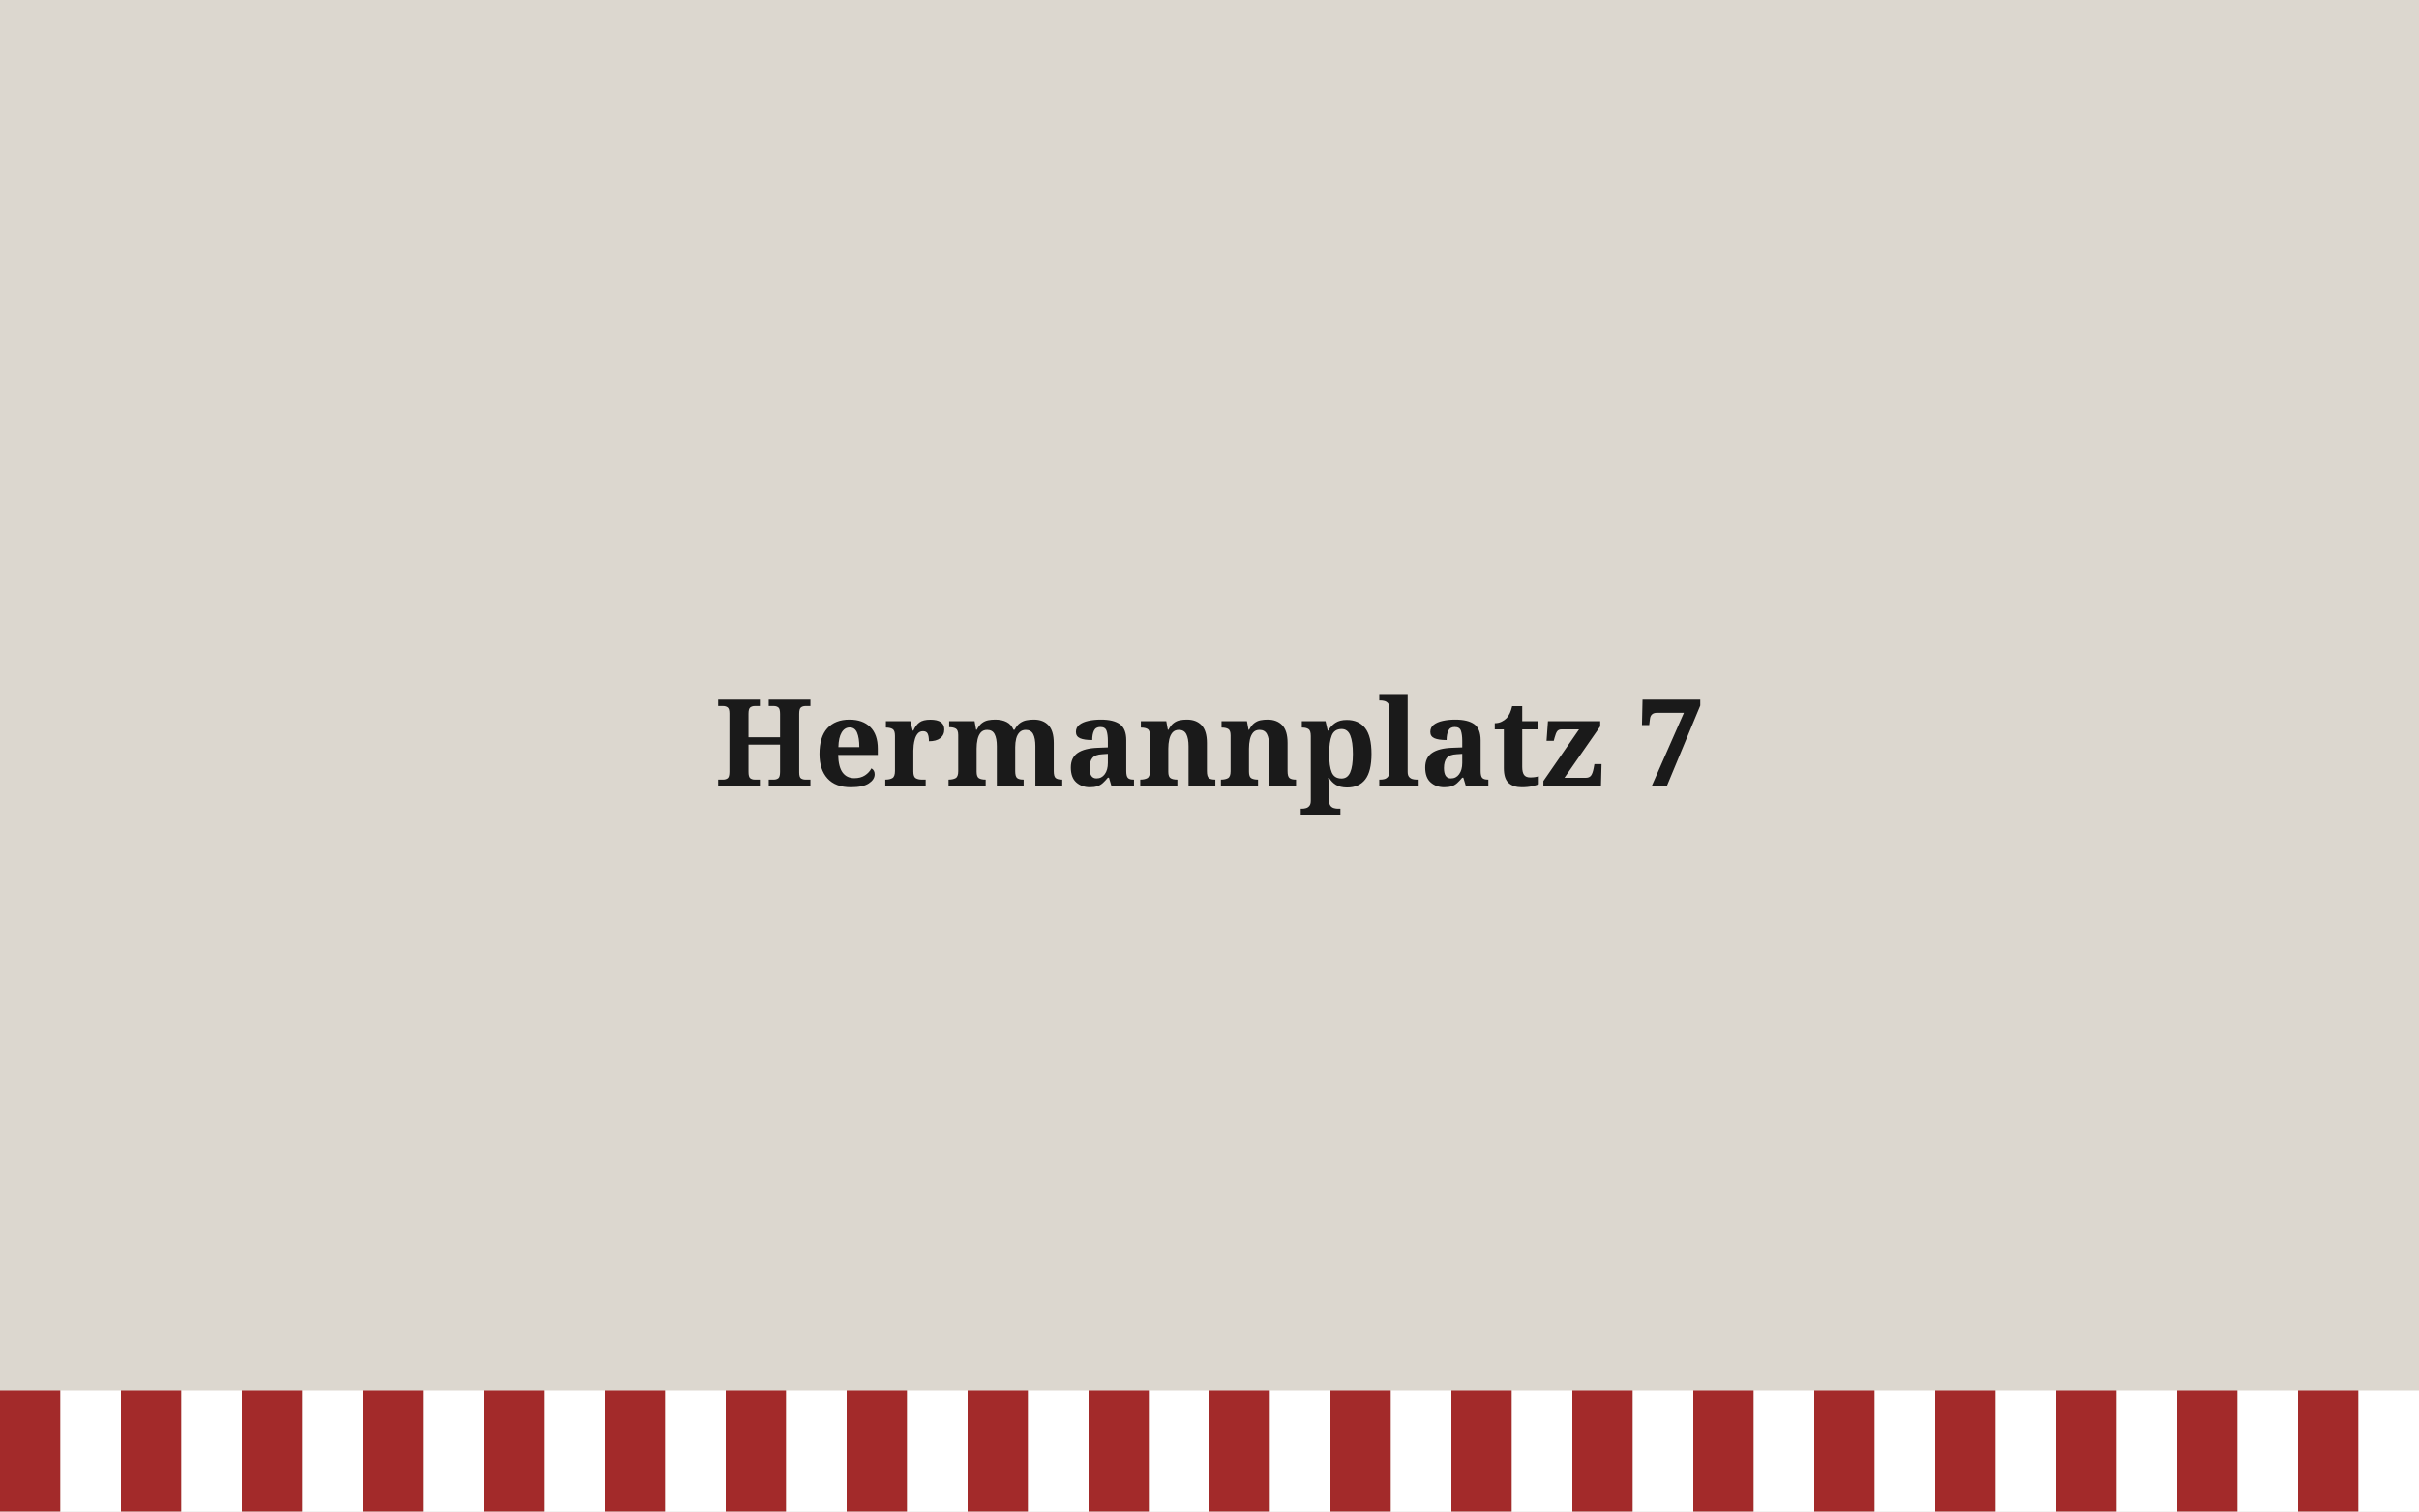
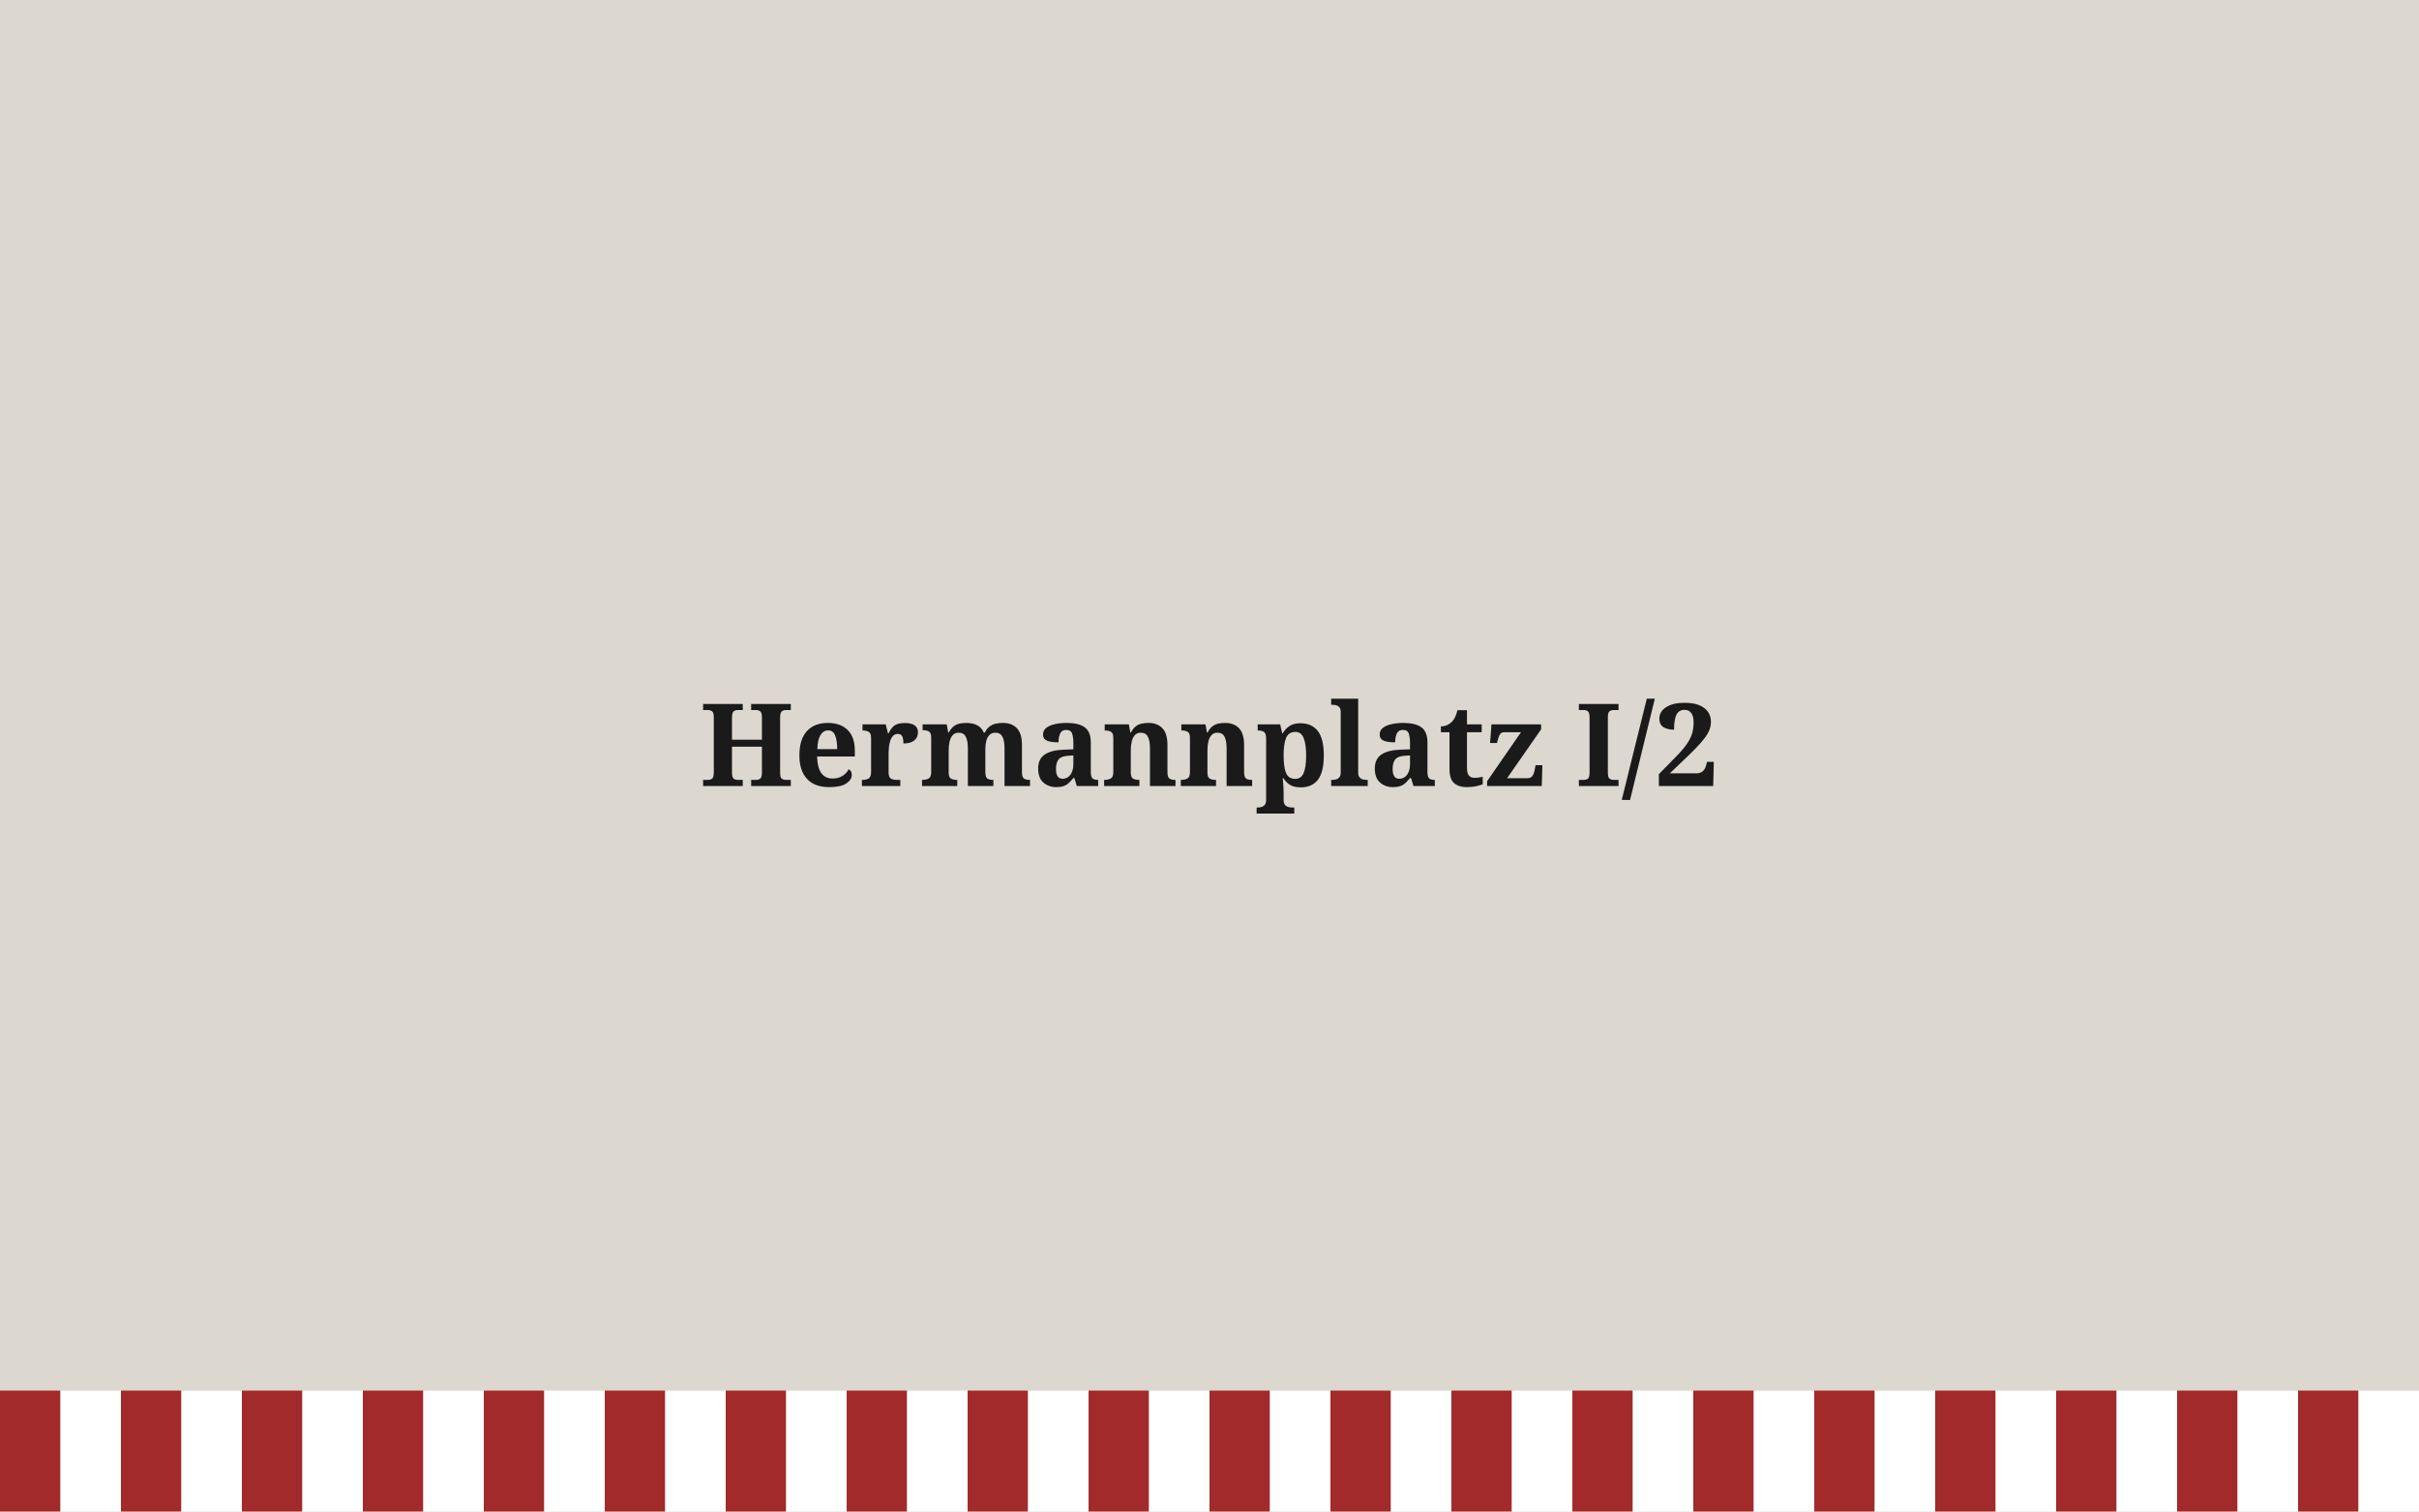
<svg xmlns="http://www.w3.org/2000/svg" viewBox="0 0 800 500">
  <defs>
    <pattern id="bz" patternUnits="userSpaceOnUse" width="40" height="20">
      <rect width="20" height="20" fill="#a32a2a" />
      <rect x="20" width="20" height="20" fill="#fff" />
    </pattern>
  </defs>
  <rect width="800" height="500" fill="#dcd7cf" />
-   <text x="400" y="260" font-family="Georgia, serif" font-size="40" font-weight="700" text-anchor="middle" fill="#1a1a1a">Hermannplatz 7</text>
+   <text x="400" y="260" font-family="Georgia, serif" font-size="38" font-weight="700" text-anchor="middle" fill="#1a1a1a">Hermannplatz I/2</text>
  <rect x="0" y="460" width="800" height="40" fill="url(#bz)" />
</svg>
